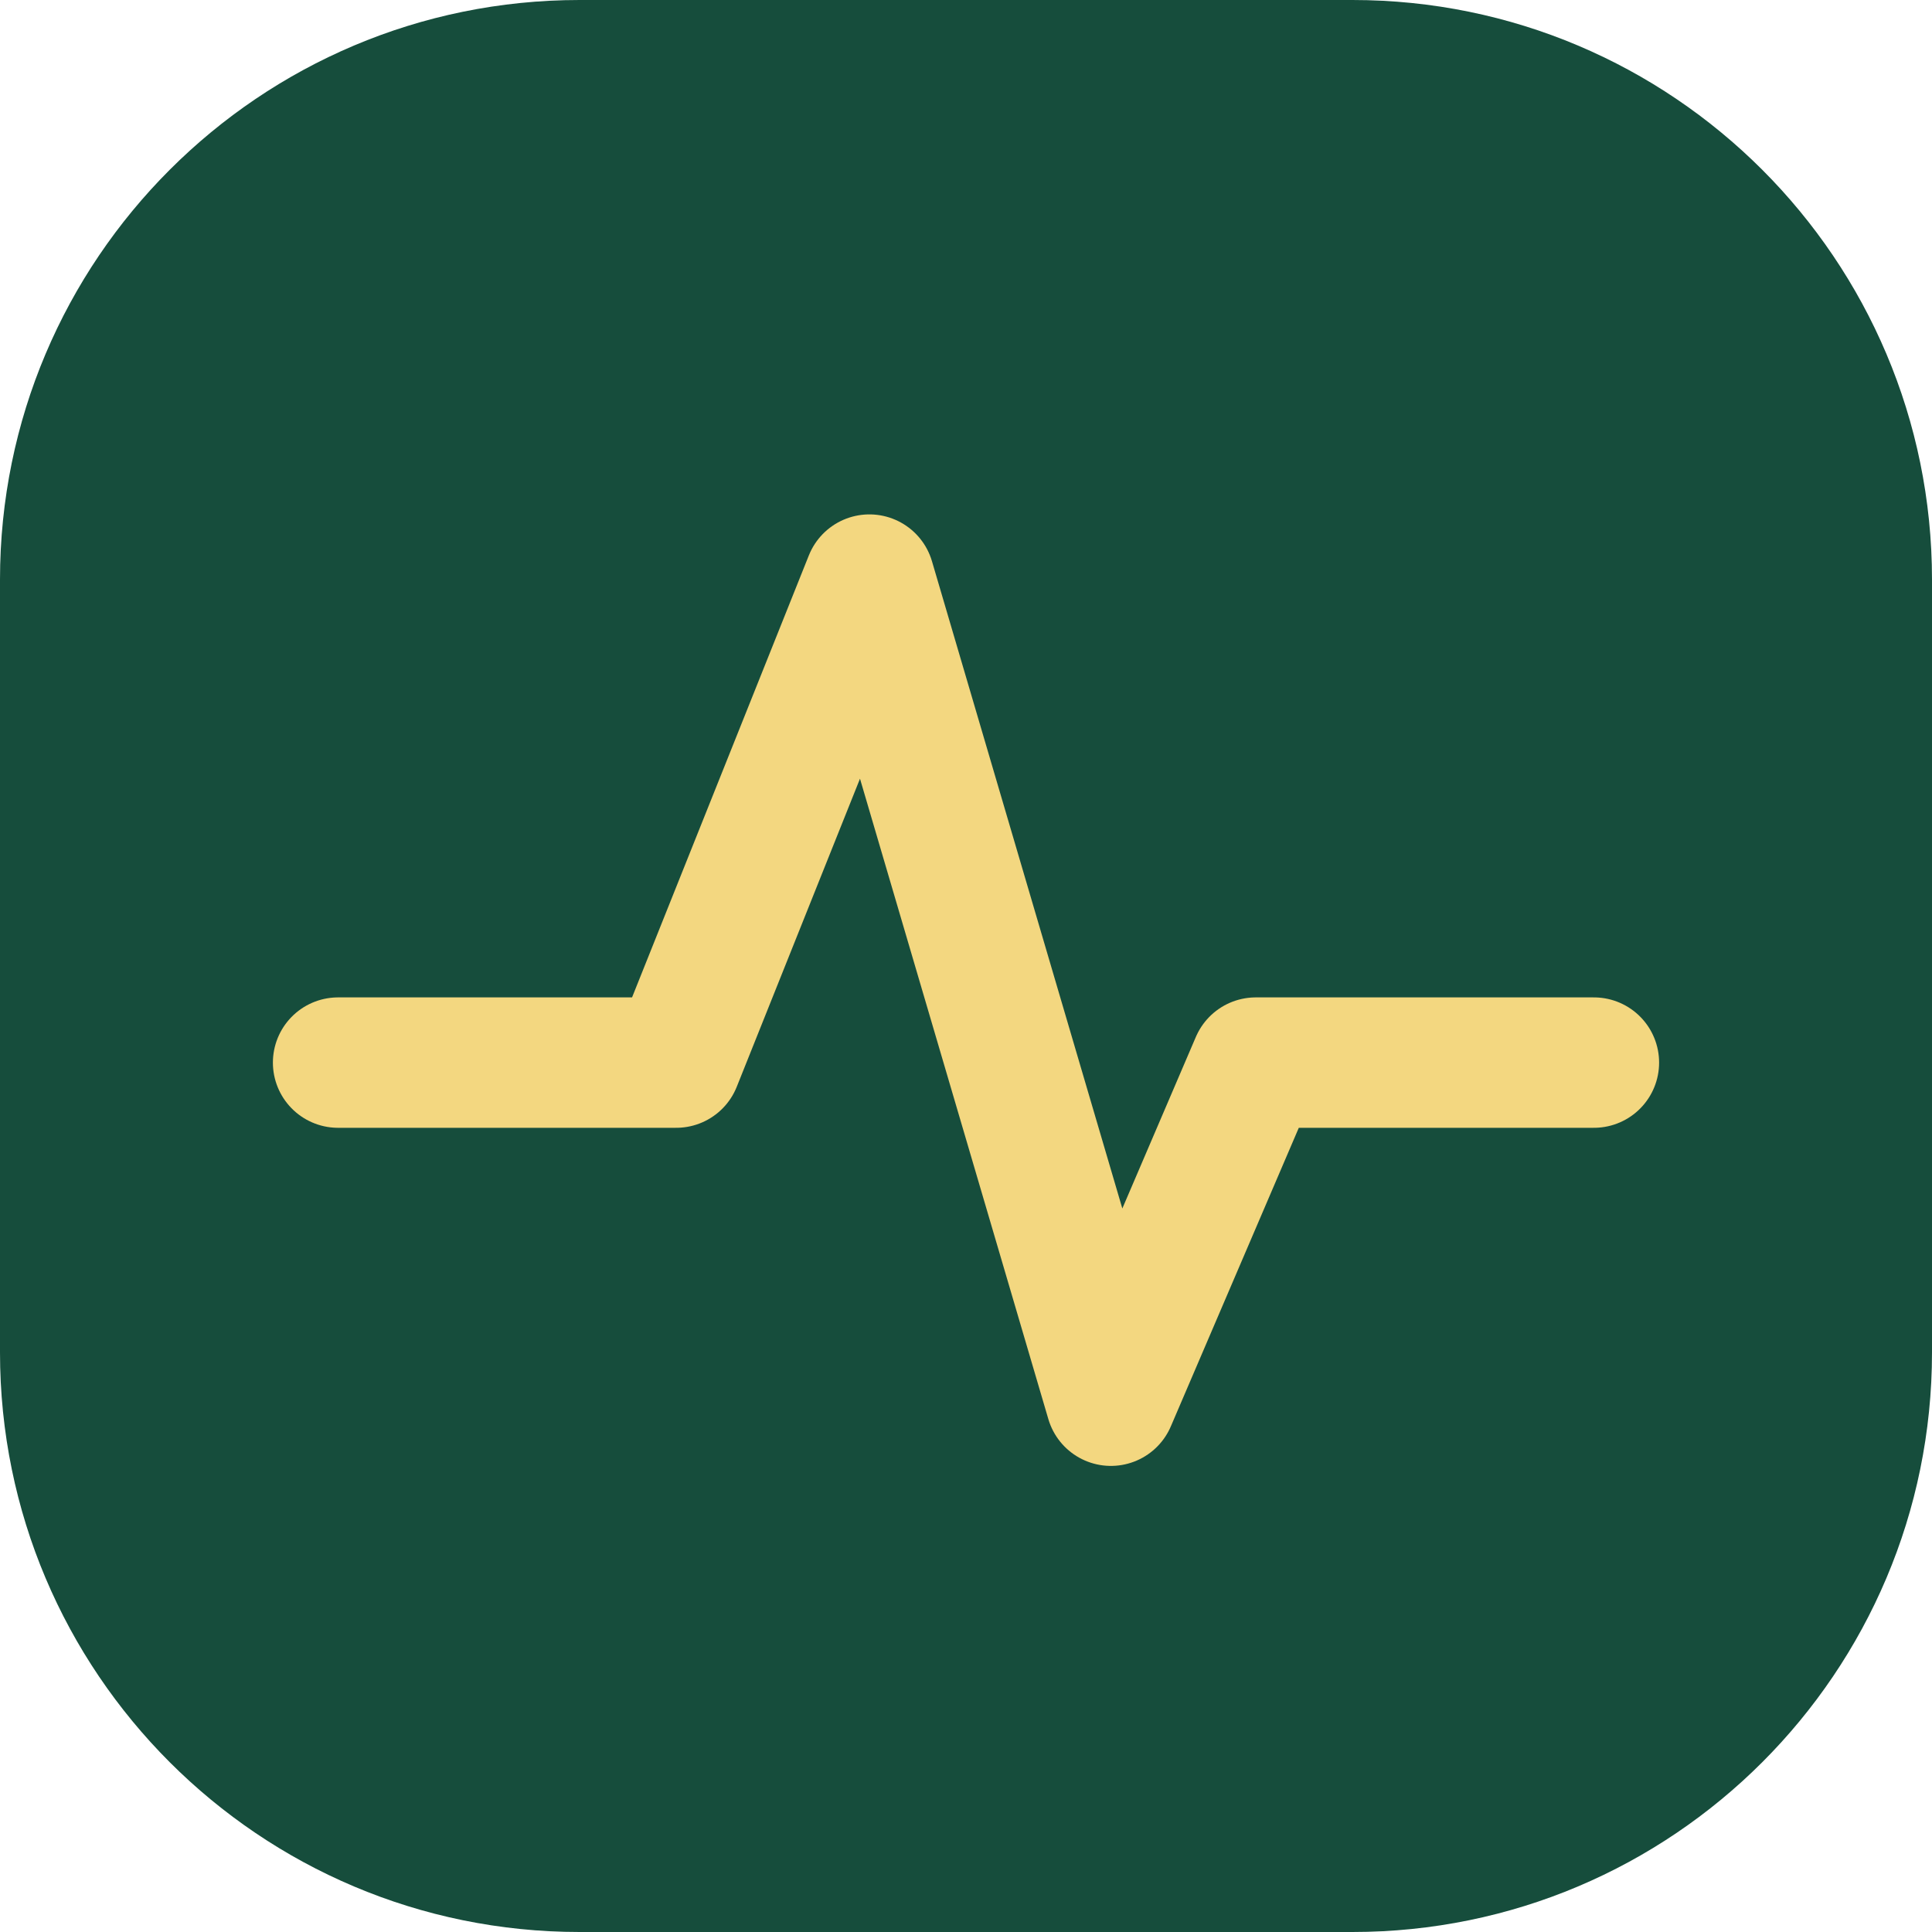
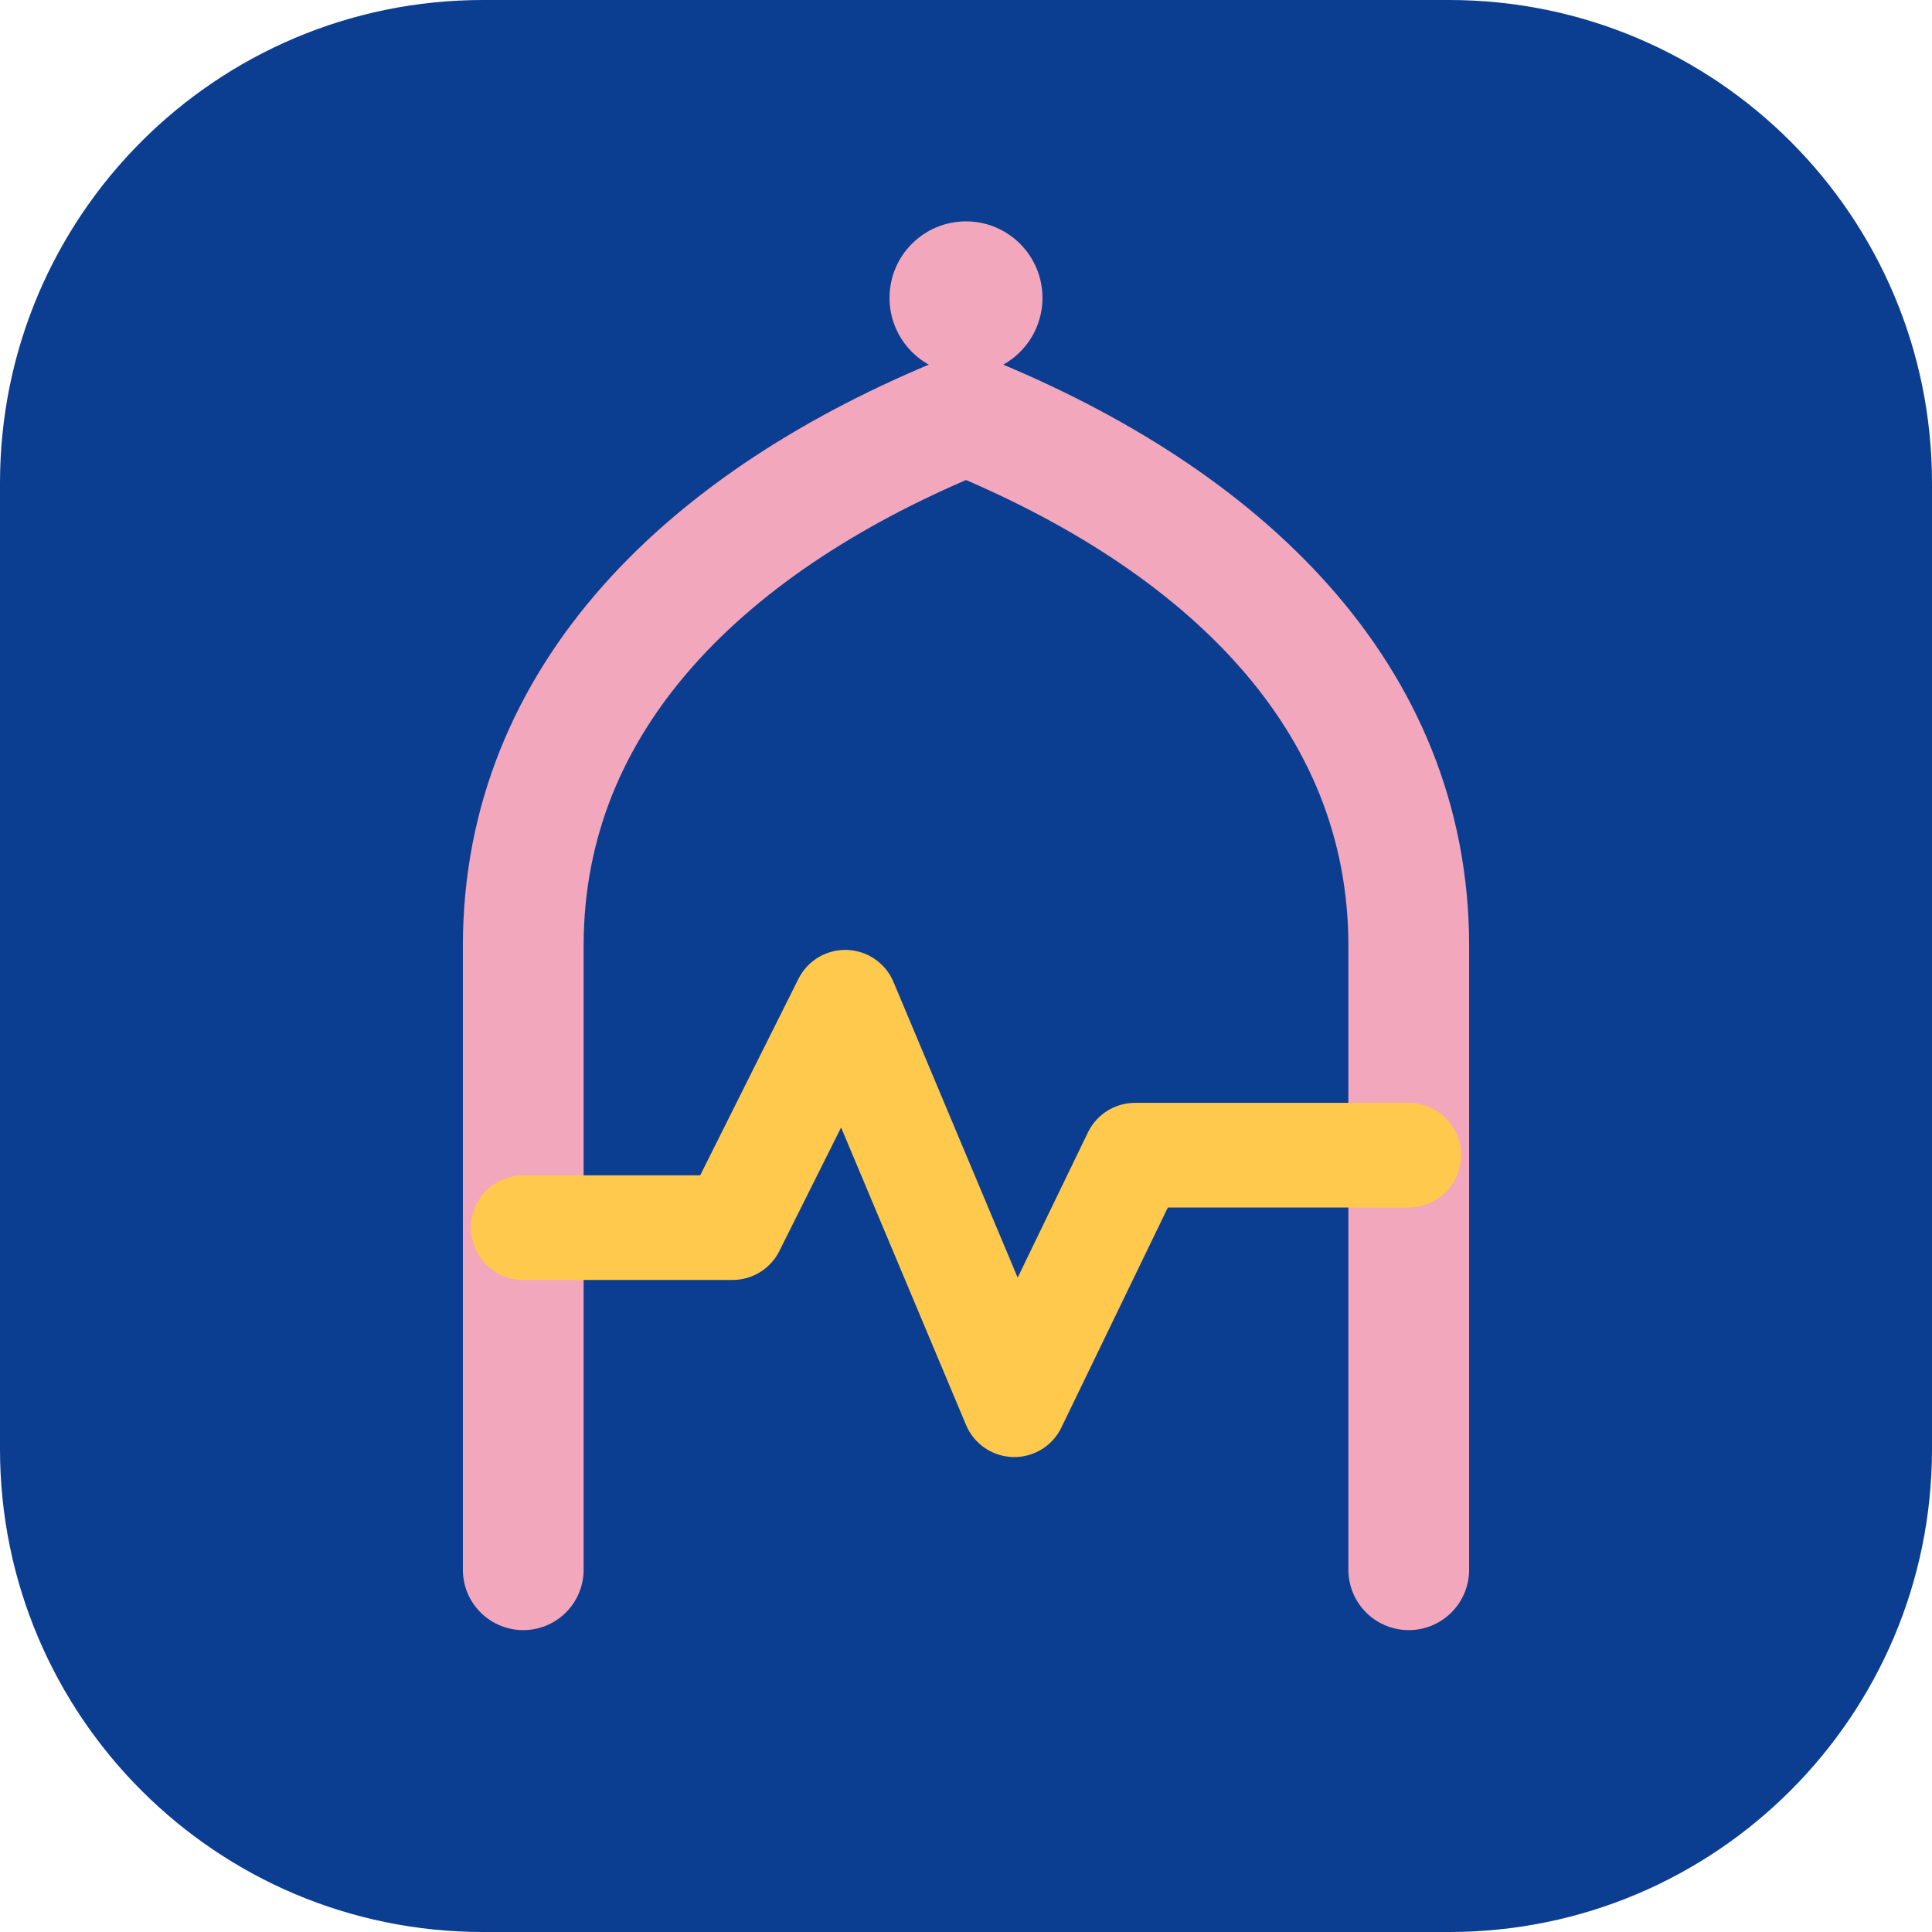
- <svg xmlns="http://www.w3.org/2000/svg" viewBox="0 0 40 40">
-   <rect width="40" height="40" rx="12" fill="#164d3c" />
-   <path d="M7 22h7l4-10 5 17 3-7h7" fill="none" stroke="#f3d780" stroke-width="2.7" stroke-linecap="round" stroke-linejoin="round" />
+ <svg xmlns="http://www.w3.org/2000/svg" viewBox="0 0 48 48">
+   <rect width="48" height="48" rx="12" fill="#0b3d91" />
+   <path d="M13 39V23.5c0-6.2 4.6-10.6 11-13.2 6.4 2.6 11 7 11 13.2V39" fill="none" stroke="#f2a7bd" stroke-width="3" stroke-linecap="round" />
+   <circle cx="24" cy="7.4" r="1.9" fill="#f2a7bd" />
+   <path d="M13 30.5h5.2l2.8-5.6 4.2 10 3-6.2H35" fill="none" stroke="#ffc94d" stroke-width="2.6" stroke-linecap="round" stroke-linejoin="round" />
</svg>
